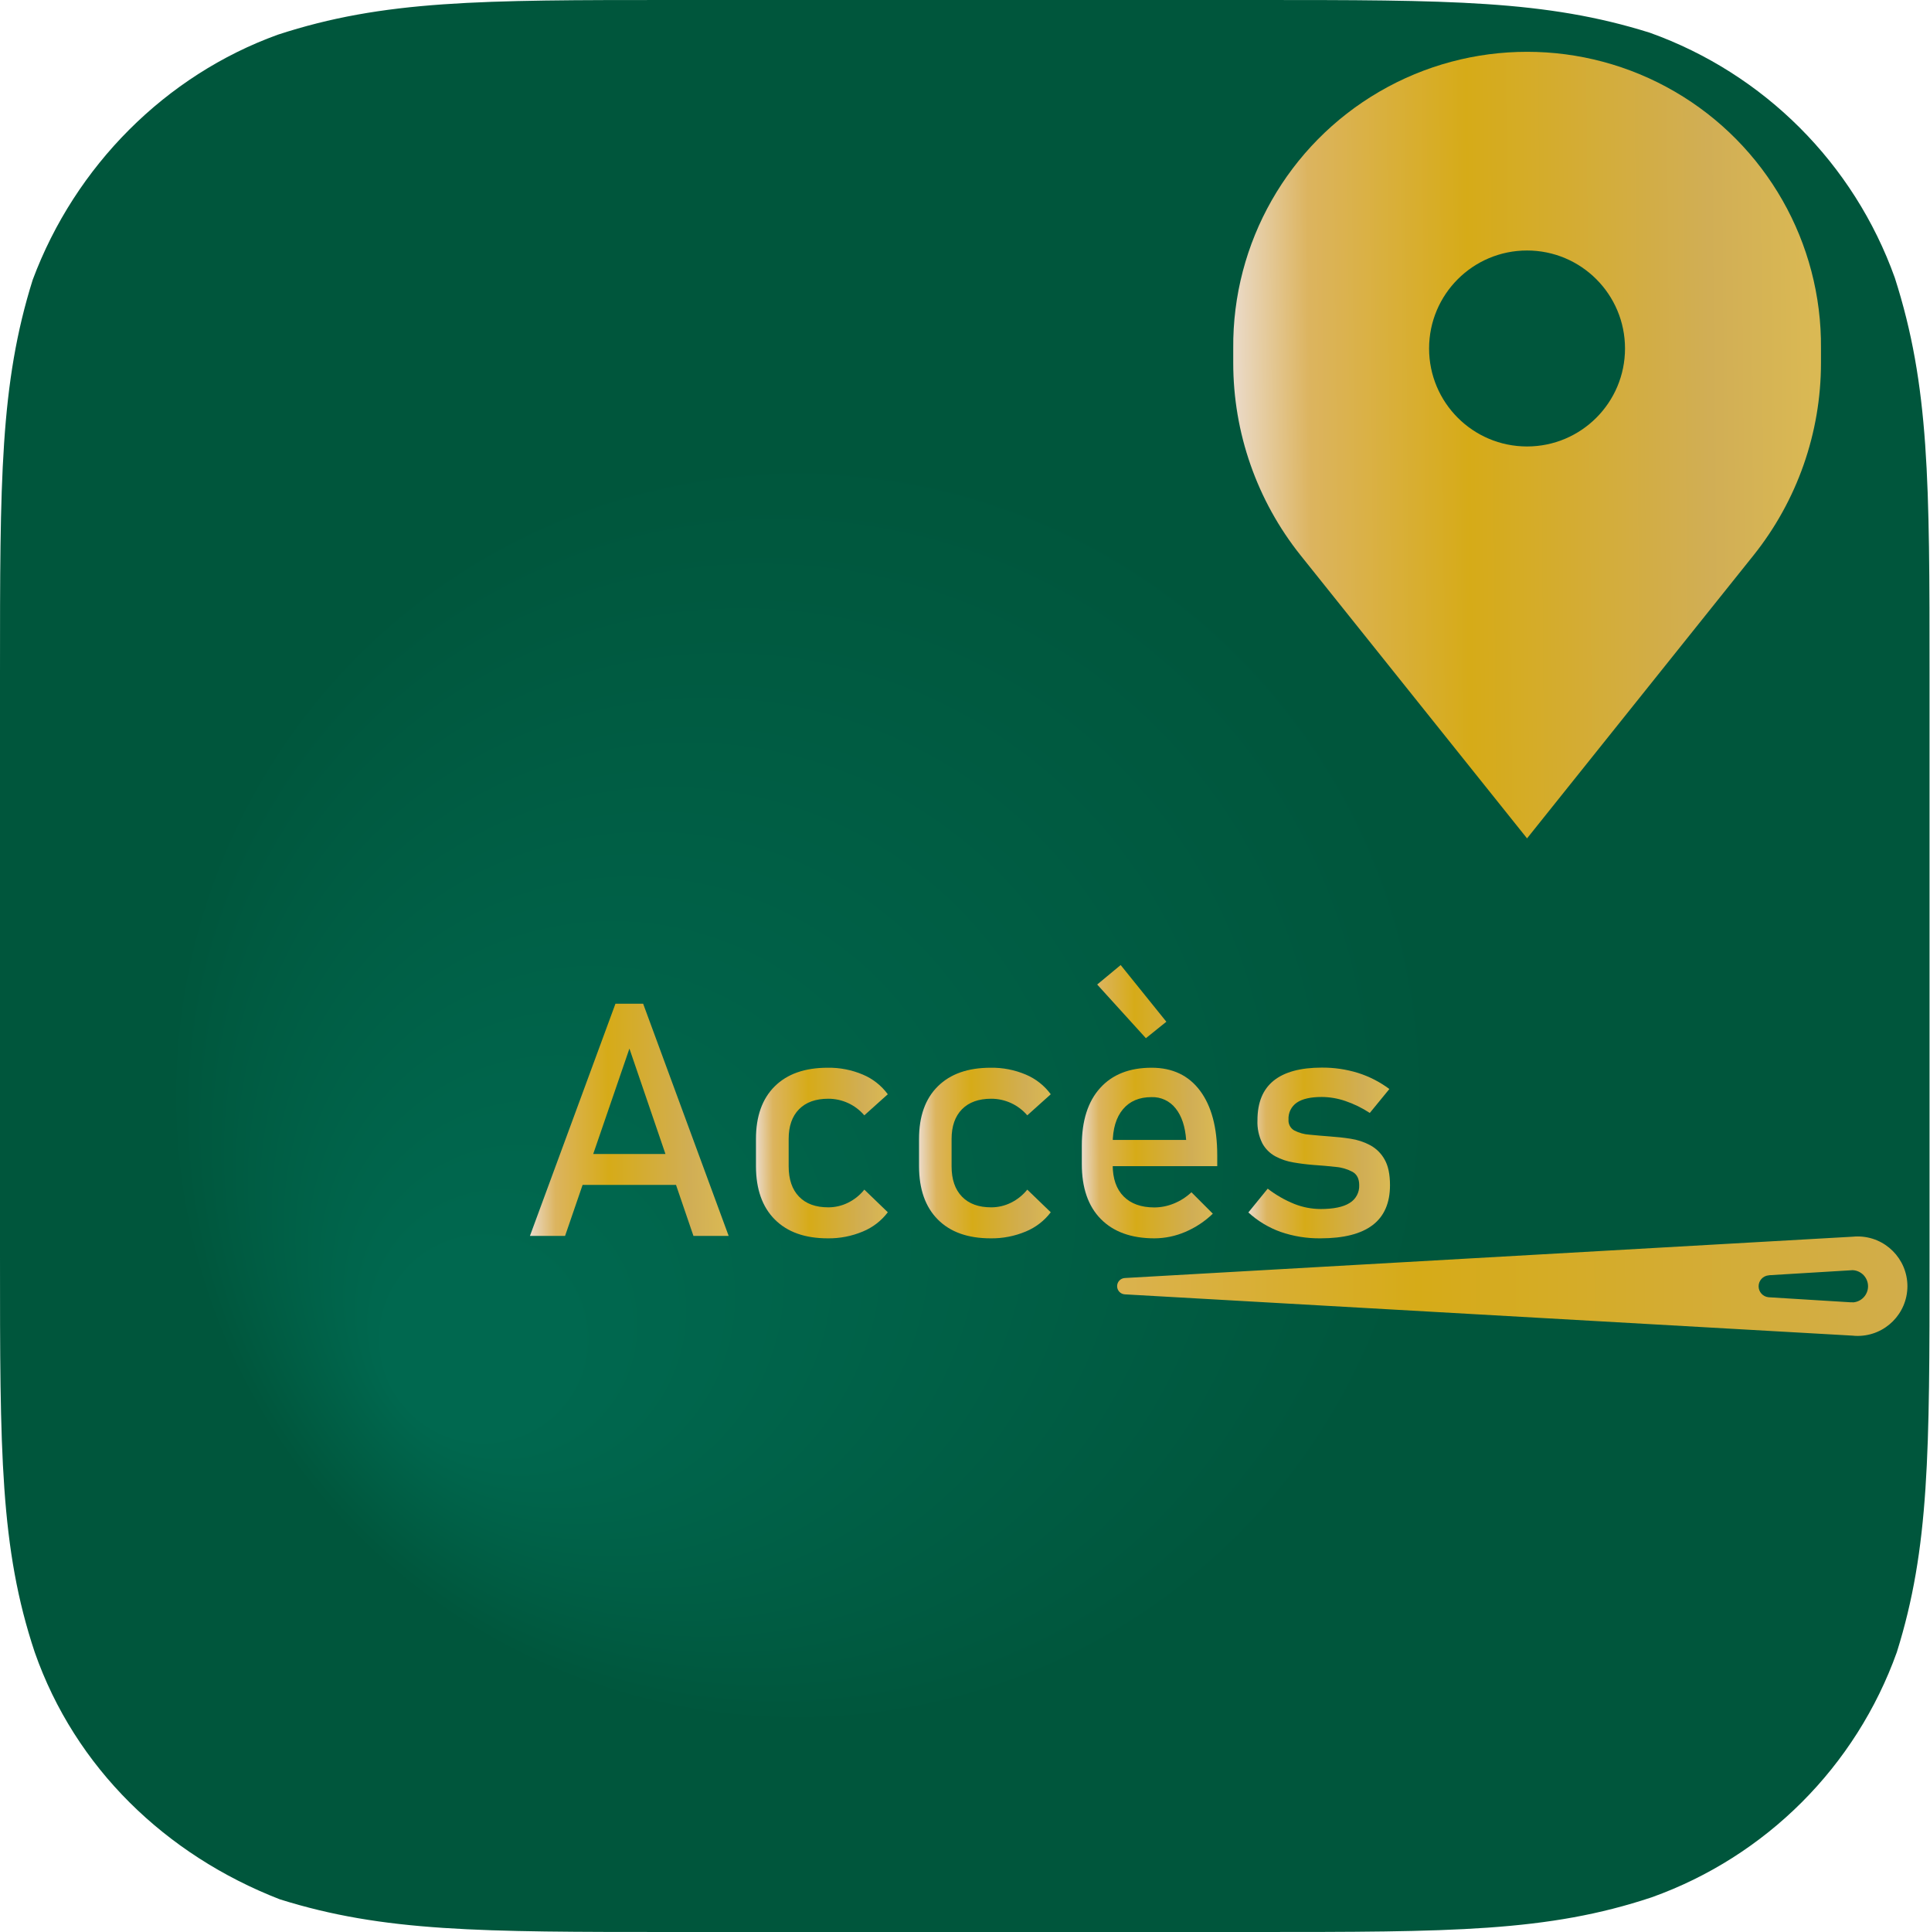
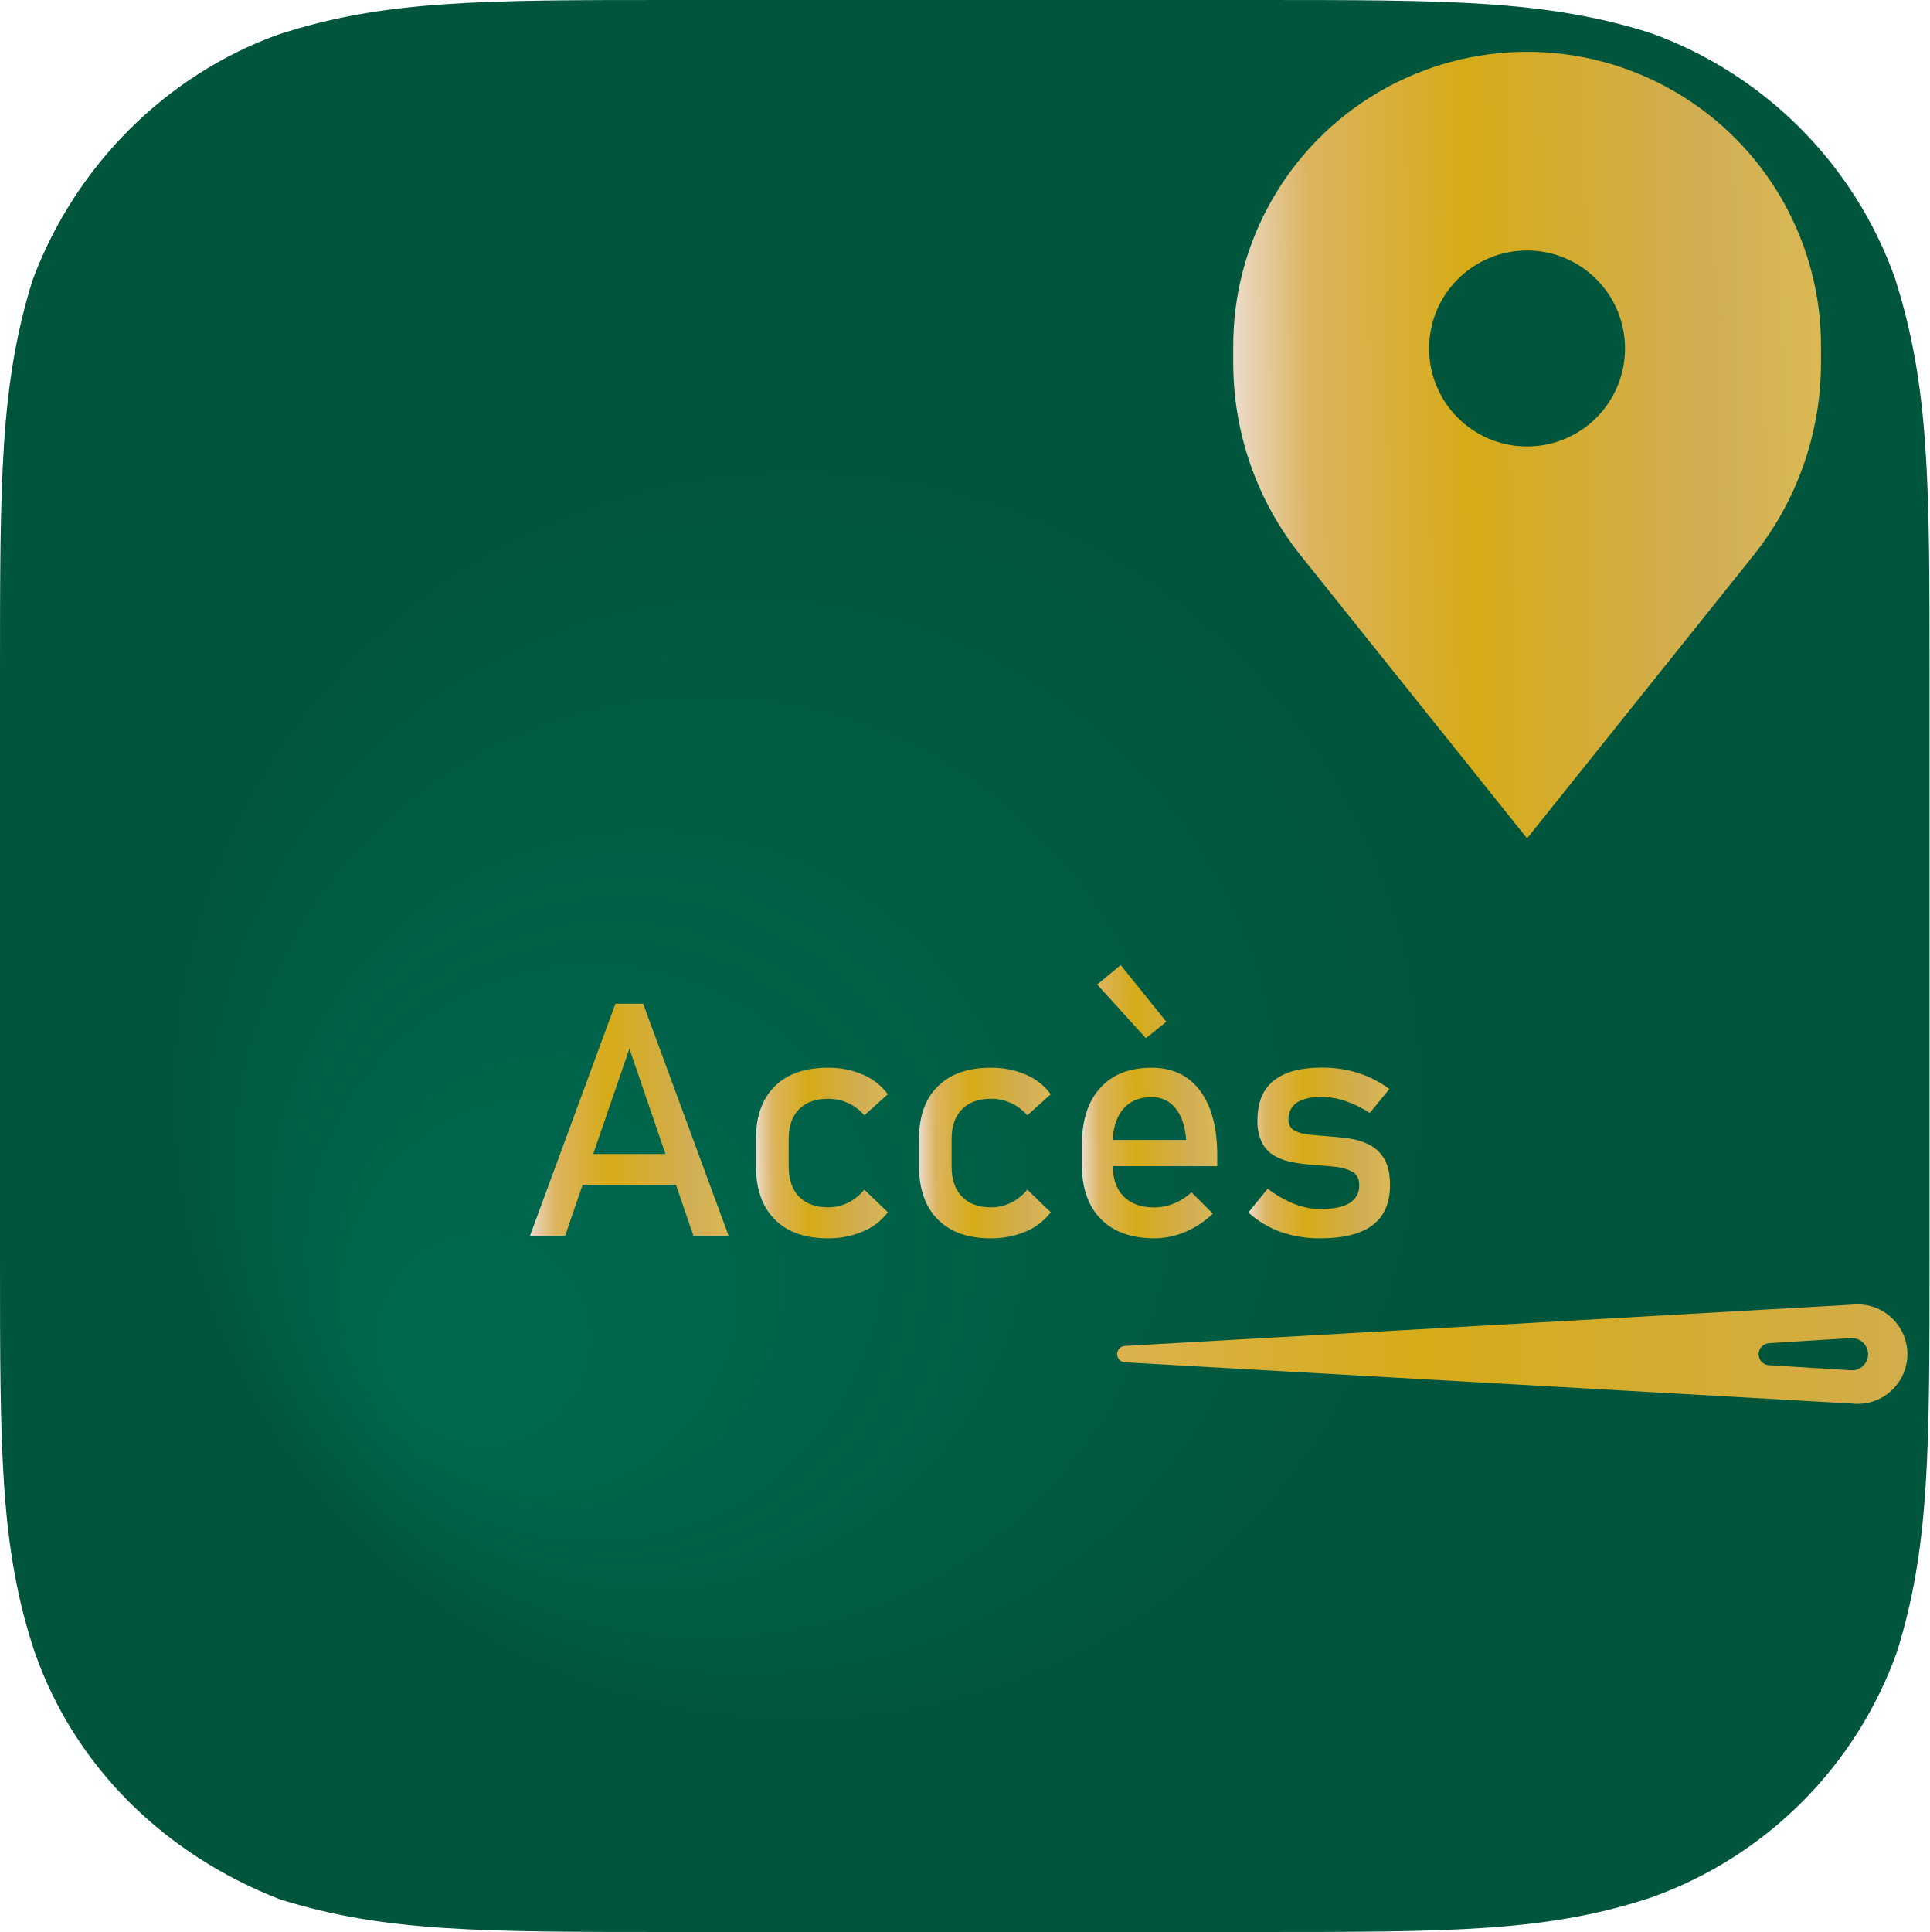
<svg xmlns="http://www.w3.org/2000/svg" xmlns:xlink="http://www.w3.org/1999/xlink" id="Base" viewBox="0 0 767 767.8">
  <defs>
    <style>.cls-1{fill:url(#Dégradé_sans_nom_5);}.cls-2{fill:url(#Atelier_CLUC);}.cls-3{fill-rule:evenodd;fill:url(#Atelier_CLUC-2);}.cls-4{fill:url(#Atelier_CLUC-3);}.cls-5{fill:url(#Atelier_CLUC-4);}.cls-6{fill:url(#Atelier_CLUC-5);}.cls-7{fill:url(#Atelier_CLUC-6);}.cls-8{fill:url(#Atelier_CLUC-7);}</style>
    <radialGradient id="Dégradé_sans_nom_5" cx="384" cy="384" fx="167.452" fy="551.805" r="356.3" gradientUnits="userSpaceOnUse">
      <stop offset="0.1" stop-color="#00684f" />
      <stop offset="0.71" stop-color="#00563c" />
    </radialGradient>
-     <linearGradient id="Atelier_CLUC" x1="373.12" y1="177.39" x2="377.92" y2="748.88" gradientTransform="translate(1084.27 136.71) rotate(90)" gradientUnits="userSpaceOnUse">
+     <linearGradient id="Atelier_CLUC" x1="400.12" y1="177.39" x2="404.92" y2="748.88" gradientTransform="translate(1084.27 136.71) rotate(90)" gradientUnits="userSpaceOnUse">
      <stop offset="0.01" stop-color="#dab954" />
      <stop offset="0.19" stop-color="#d1ae55" />
      <stop offset="0.6" stop-color="#d6ab18" />
      <stop offset="0.87" stop-color="#dcb45f" />
      <stop offset="1" stop-color="#ebdbca" />
    </linearGradient>
    <linearGradient id="Atelier_CLUC-2" x1="724.62" y1="176.54" x2="490.94" y2="178.51" gradientTransform="matrix(1, 0, 0, 1, 0, 0)" xlink:href="#Atelier_CLUC" />
    <linearGradient id="Atelier_CLUC-3" x1="289.86" y1="444.94" x2="210.77" y2="445.61" gradientTransform="matrix(1, 0, 0, 1, 0, 0)" xlink:href="#Atelier_CLUC" />
    <linearGradient id="Atelier_CLUC-4" x1="353.6" y1="458.13" x2="300.99" y2="458.57" gradientTransform="matrix(1, 0, 0, 1, 0, 0)" xlink:href="#Atelier_CLUC" />
    <linearGradient id="Atelier_CLUC-5" x1="418.34" y1="458.13" x2="365.74" y2="458.57" gradientTransform="matrix(1, 0, 0, 1, 0, 0)" xlink:href="#Atelier_CLUC" />
    <linearGradient id="Atelier_CLUC-6" x1="484.18" y1="437.66" x2="430.32" y2="438.11" gradientTransform="matrix(1, 0, 0, 1, 0, 0)" xlink:href="#Atelier_CLUC" />
    <linearGradient id="Atelier_CLUC-7" x1="553" y1="458.1" x2="496.54" y2="458.58" gradientTransform="matrix(1, 0, 0, 1, 0, 0)" xlink:href="#Atelier_CLUC" />
  </defs>
  <path id="Background" class="cls-1" d="M499.8.1c76.7,0,115.1,0,156.5,13a161.15,161.15,0,0,1,97.4,97.4c13.8,43,13.8,81.3,13.8,158V500.2c0,76.7,0,115.1-13,156.5a161.15,161.15,0,0,1-97.4,97.4c-41.4,13.8-79.8,13.8-158,13.8H268.2c-76.7,0-115.1,0-156.5-13-45.3-17.6-81.3-52.2-97.4-98.2C.5,615.3.5,576.9.5,499.4V267.8c0-76.7,0-115.1,13-156.5C30.4,66,66.4,30,110.9,13.9,153.1.1,191.5.1,268.2.1Z" transform="translate(-0.5 -0.1)" />
-   <path id="Aiguille" class="cls-2" d="M758.71,511.24a19.79,19.79,0,0,0-19.77-19.76,18.62,18.62,0,0,0-2,.1L447.63,508a3.25,3.25,0,0,0,0,6.49l289.17,16.4a18.79,18.79,0,0,0,2.14.12A19.79,19.79,0,0,0,758.71,511.24Zm-21.81,6.4a5.58,5.58,0,0,1-.72,0l-.19,0-32.48-2a4.37,4.37,0,0,1,0-8.7c.12,0,.24,0,.36-.06l32.29-1.95c.24,0,.49-.05.74-.05a6.41,6.41,0,0,1,0,12.81Z" transform="translate(-0.5 -0.1)" />
+   <path id="Aiguille" class="cls-2" d="M758.71,538.24a19.79,19.79,0,0,0-19.77-19.76,18.62,18.62,0,0,0-2,.1L447.63,535a3.25,3.25,0,0,0,0,6.49l289.17,16.4a18.79,18.79,0,0,0,2.14.12A19.79,19.79,0,0,0,758.71,538.24Zm-21.81,6.4a5.58,5.58,0,0,1-.72,0l-.19,0-32.48-2a4.37,4.37,0,0,1,0-8.7l.36-.06,32.29-2c.24,0,.49,0,.74,0a6.41,6.41,0,0,1,0,12.81Z" transform="translate(-0.5 -0.1)" />
  <path id="GeoLoc" class="cls-3" d="M517.51,220.82l90,112.46,90-112.46a122.54,122.54,0,0,0,26.84-76.53v-5.7a116.82,116.82,0,1,0-233.63,0v5.7A122.49,122.49,0,0,0,517.51,220.82Zm90-43.29a38.94,38.94,0,1,0-38.94-38.94A38.94,38.94,0,0,0,607.48,177.53Z" transform="translate(-0.5 -0.1)" />
  <g id="Acces">
    <path class="cls-4" d="M211.15,491.27l34-92.29h11l34,92.29h-14L250.7,416.82l-25.58,74.45ZM226.83,471V458.71h48.56V471Z" transform="translate(-0.5 -0.1)" />
    <path class="cls-5" d="M329.54,492.23q-13.59,0-21.05-7.49T301,463.6V452.74q0-13.51,7.45-20.91t21.05-7.4a34.4,34.4,0,0,1,14,2.73,23.69,23.69,0,0,1,9.9,7.81l-9.33,8.38a18.8,18.8,0,0,0-14.34-6.6q-7.5,0-11.62,4.19T314,452.74V463.6q0,7.8,4.12,12.06t11.62,4.25a17.59,17.59,0,0,0,7.87-1.84,19.16,19.16,0,0,0,6.47-5.2l9.33,9a23.81,23.81,0,0,1-9.93,7.65A34.79,34.79,0,0,1,329.54,492.23Z" transform="translate(-0.5 -0.1)" />
    <path class="cls-6" d="M394.28,492.23q-13.57,0-21-7.49t-7.46-21.14V452.74q0-13.51,7.46-20.91t21-7.4a34.41,34.41,0,0,1,14,2.73,23.75,23.75,0,0,1,9.9,7.81l-9.33,8.38a18.84,18.84,0,0,0-14.35-6.6q-7.49,0-11.61,4.19t-4.13,11.8V463.6q0,7.8,4.13,12.06t11.61,4.25a17.56,17.56,0,0,0,7.87-1.84,19.19,19.19,0,0,0,6.48-5.2l9.33,9a23.87,23.87,0,0,1-9.93,7.65A34.84,34.84,0,0,1,394.28,492.23Z" transform="translate(-0.5 -0.1)" />
    <path class="cls-7" d="M459.41,492.23q-13.77,0-21.33-7.68t-7.55-21.84v-7.43q0-14.71,7.27-22.78t20.47-8.07q12.44,0,19.26,9.14t6.83,25.65v4.32H439.92V453.12H472q-.57-8-4.16-12.5a11.66,11.66,0,0,0-9.61-4.51q-7.31,0-11.36,4.83t-4.07,13.65V463q0,8.19,4.35,12.57t12.22,4.38a20.6,20.6,0,0,0,7.81-1.58,22.48,22.48,0,0,0,6.92-4.45l8.5,8.51a36,36,0,0,1-11,7.27A31.36,31.36,0,0,1,459.41,492.23ZM456,412.69l-19.36-21.33,9.33-7.74,18.16,22.53Z" transform="translate(-0.5 -0.1)" />
    <path class="cls-8" d="M525.43,492.23a46.87,46.87,0,0,1-15.91-2.57,38,38,0,0,1-12.79-7.72l7.69-9.45a44.72,44.72,0,0,0,10.63,6.09,28.62,28.62,0,0,0,10.38,2c5.11,0,9-.79,11.52-2.38a7.86,7.86,0,0,0,3.84-7.14q0-3.68-2.57-5.21a17.16,17.16,0,0,0-6.73-2c-2.77-.31-5.75-.58-8.92-.79-2.67-.21-5.31-.54-7.94-1a23.16,23.16,0,0,1-7.17-2.42,12.86,12.86,0,0,1-5.17-5.17,18.69,18.69,0,0,1-1.94-9.2q0-10.49,6.41-15.68t19.11-5.21a47.71,47.71,0,0,1,14.41,2.1,42,42,0,0,1,12.5,6.41L545,442.4a42.87,42.87,0,0,0-9.75-4.76,29.58,29.58,0,0,0-9.36-1.59q-6.6,0-9.9,2.25a7.65,7.65,0,0,0-3.3,6.76,4.56,4.56,0,0,0,2.28,4.29,15.26,15.26,0,0,0,6,1.68c2.5.25,5.19.49,8.06.7s5.54.47,8.35.92a24.25,24.25,0,0,1,7.78,2.57,14.35,14.35,0,0,1,5.71,5.65q2.16,3.75,2.16,10.22,0,10.61-6.89,15.87T525.43,492.23Z" transform="translate(-0.5 -0.1)" />
  </g>
</svg>
